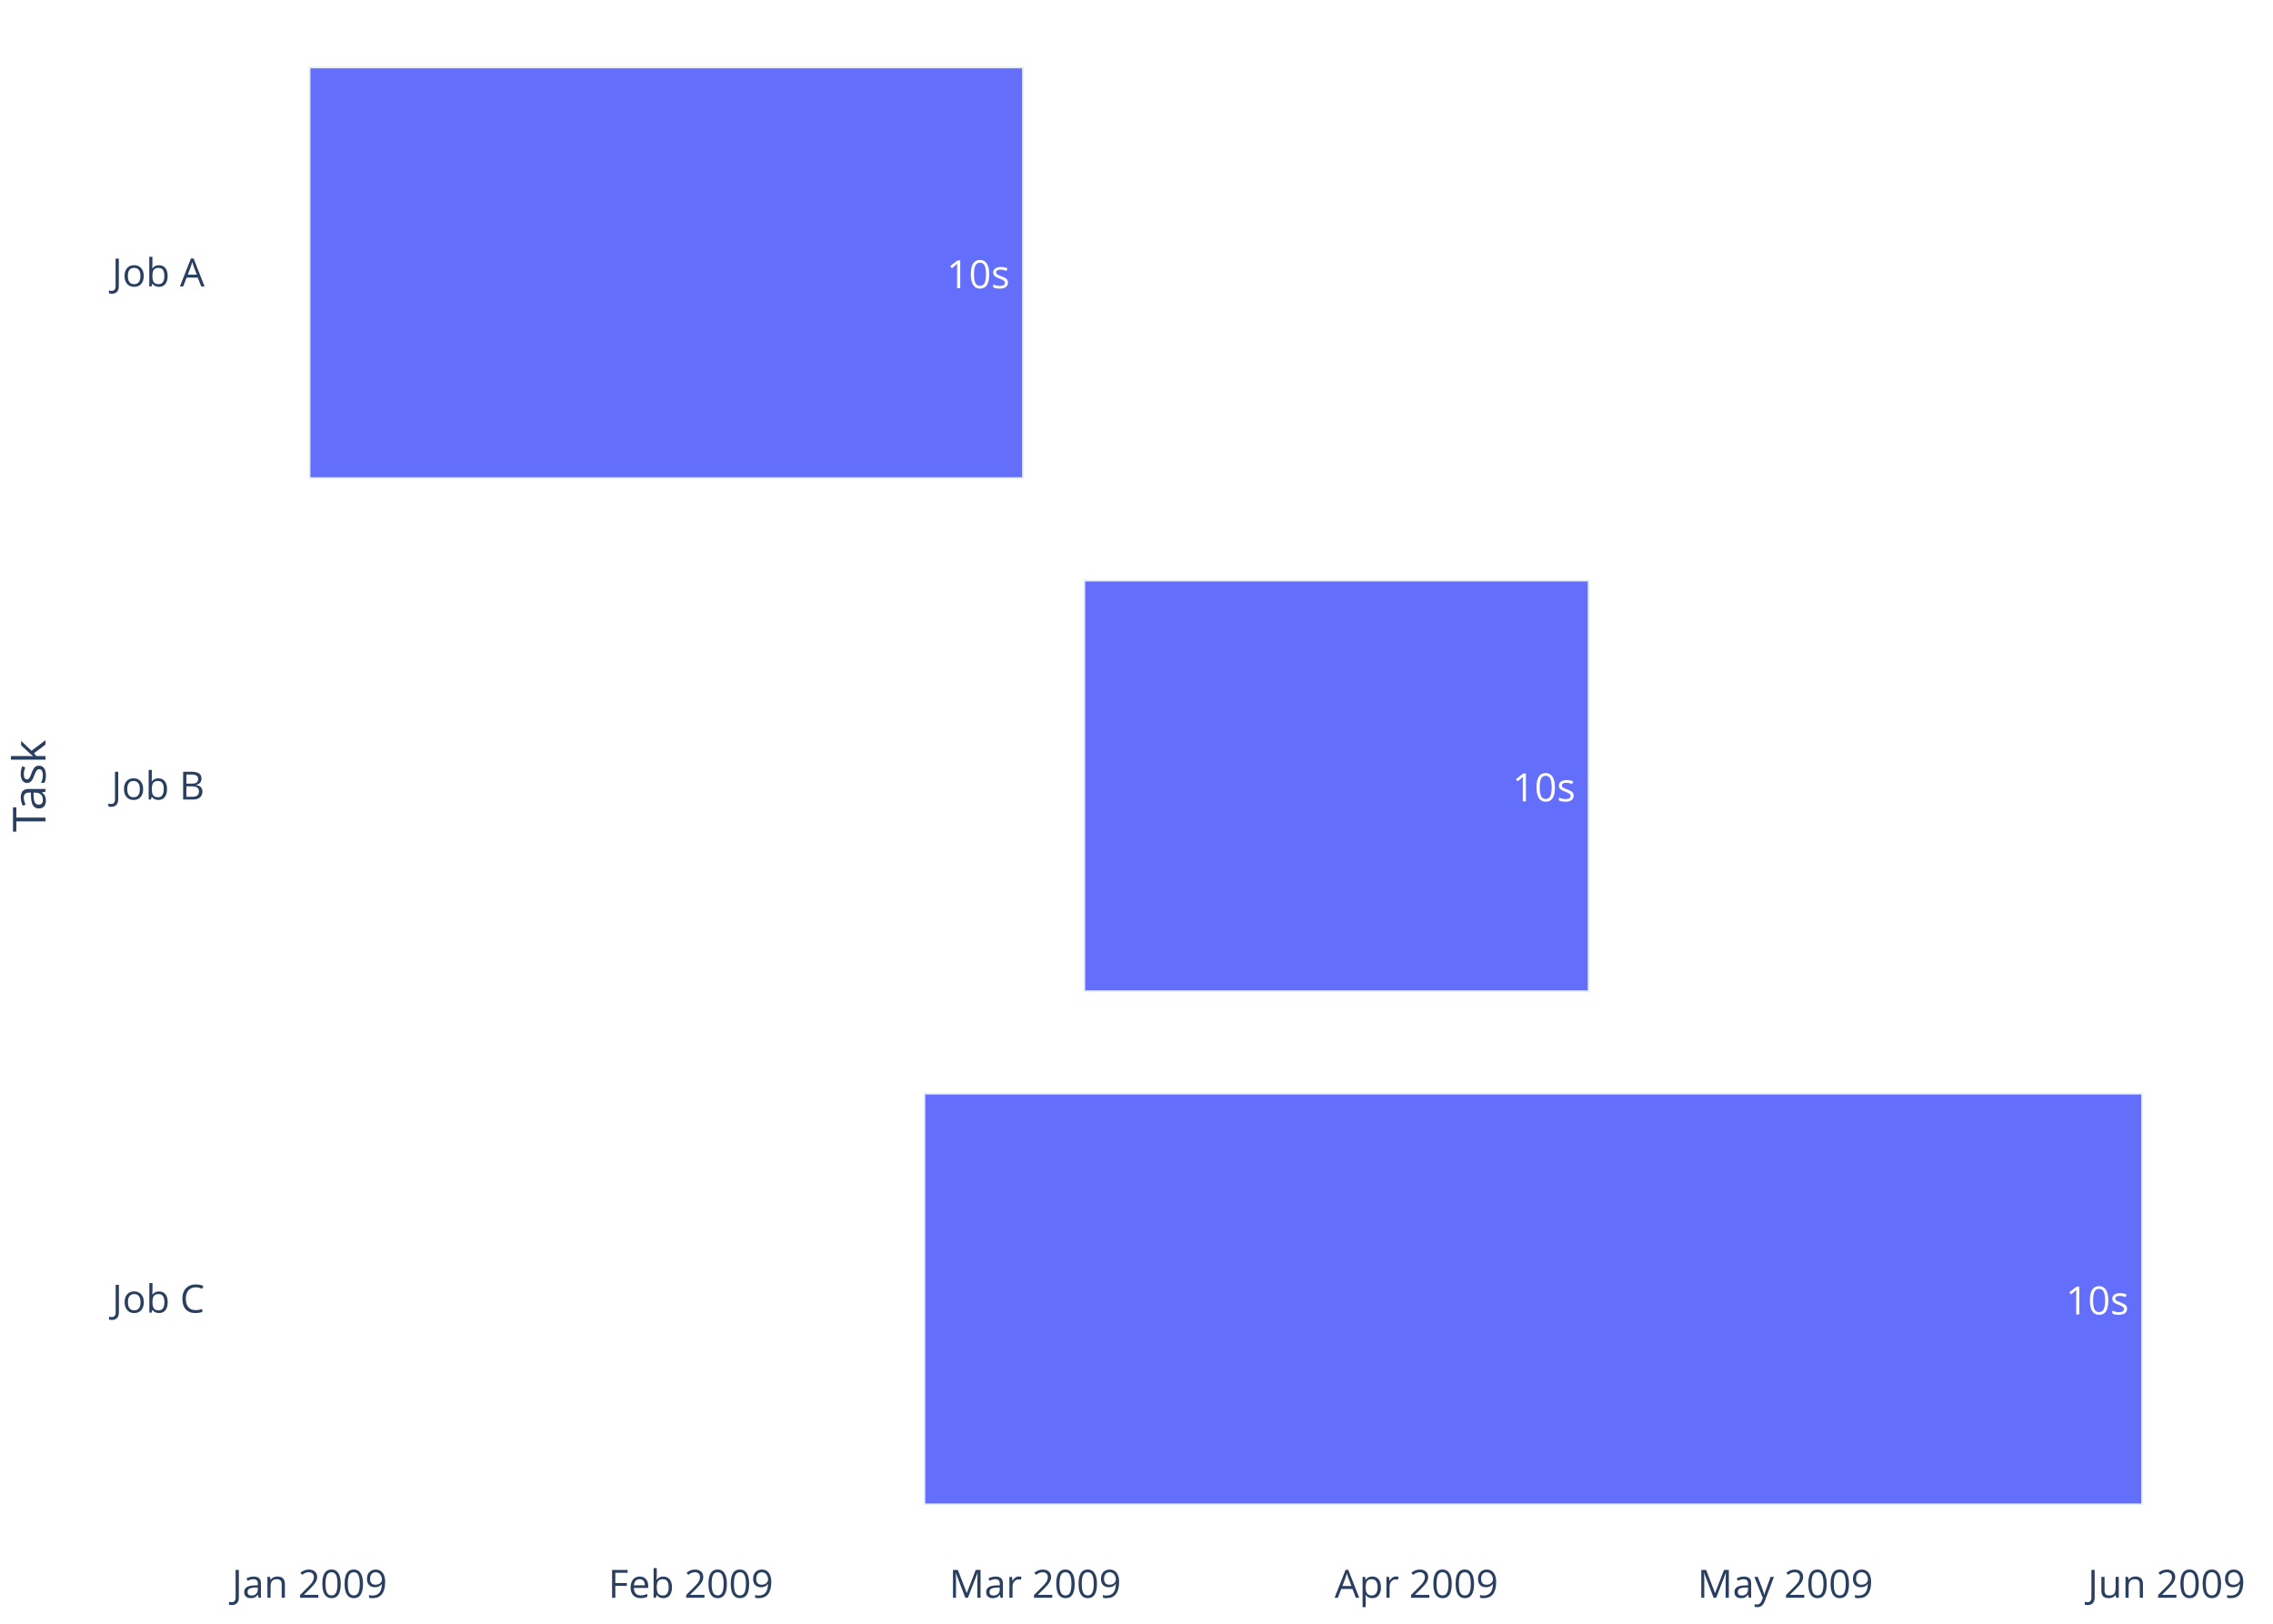
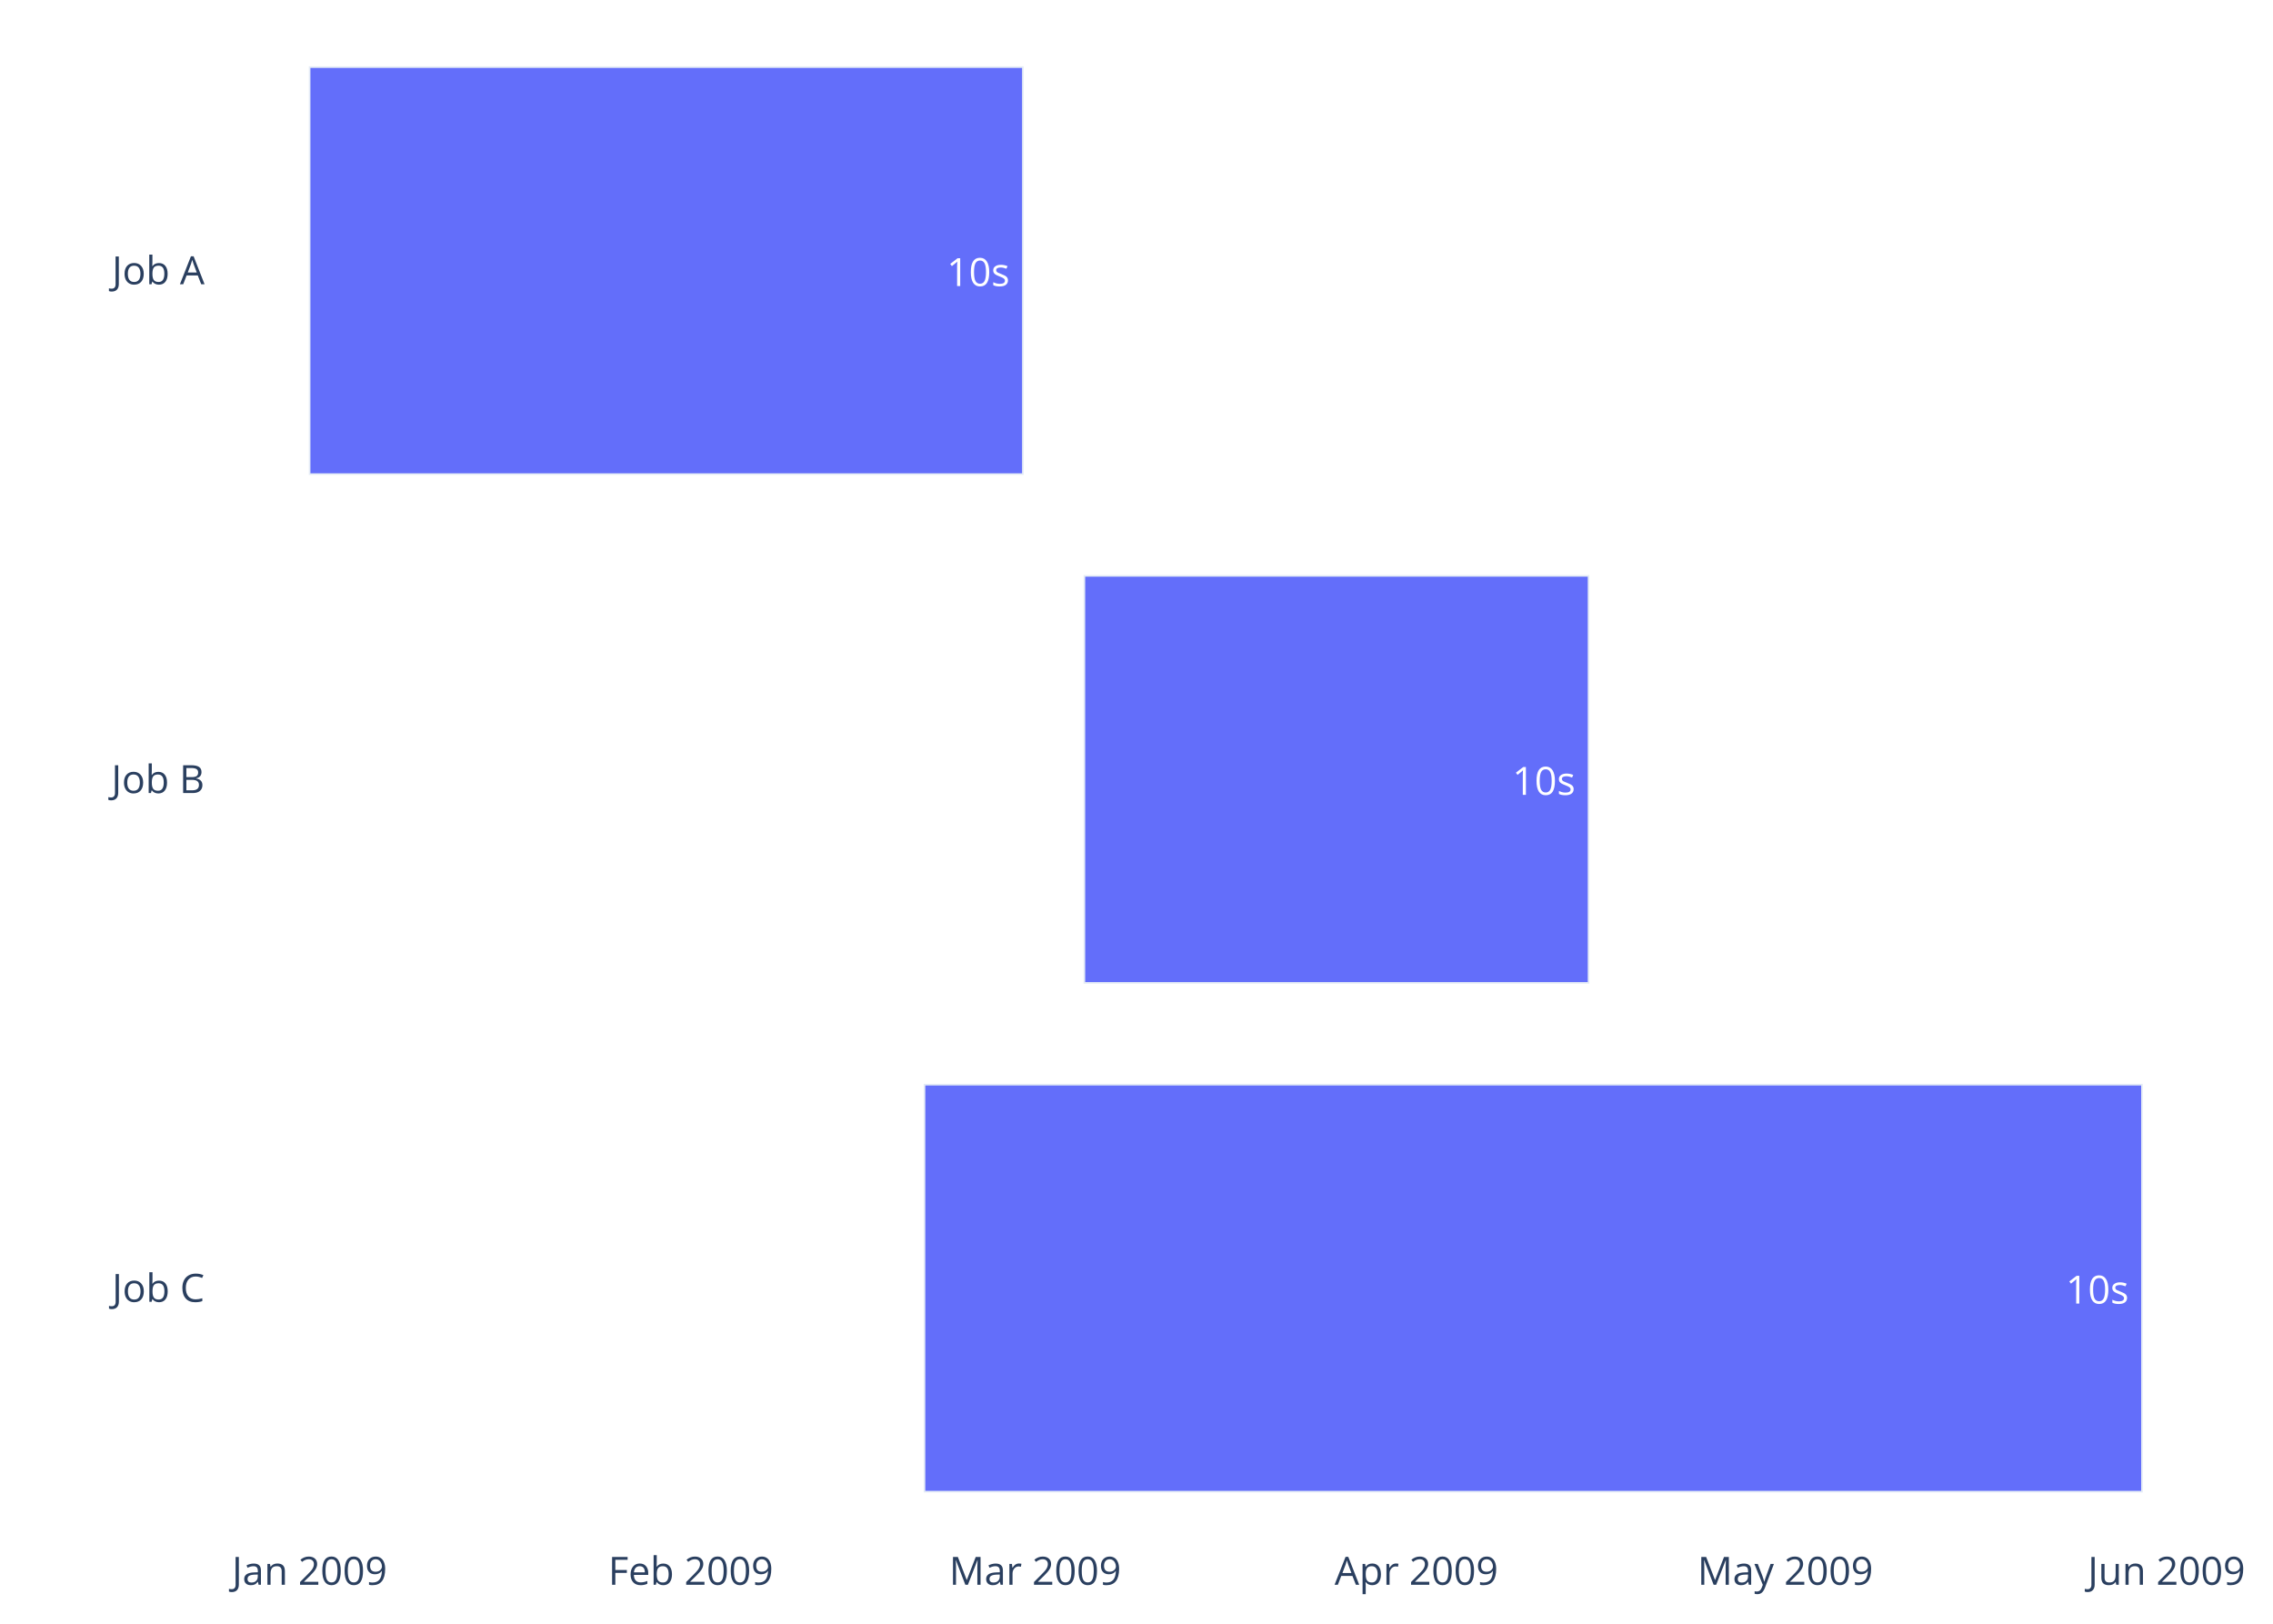
<svg xmlns="http://www.w3.org/2000/svg" class="main-svg" width="700" height="500" style="" viewBox="0 0 700 500">
  <rect x="0" y="0" width="700" height="500" style="fill: rgb(255, 255, 255); fill-opacity: 1;" />
-   <defs id="defs-469e11">
+   <defs id="defs-3d1af1">
    <g class="clips">
-       <clipPath id="clip469e11xyplot" class="plotclip">
-         <rect width="627" height="474" />
+       <clipPath id="clip3d1af1xyplot" class="plotclip">
+         <rect width="627" height="470" />
      </clipPath>
-       <clipPath class="axesclip" id="clip469e11x">
+       <clipPath class="axesclip" id="clip3d1af1x">
        <rect x="64" y="0" width="627" height="500" />
      </clipPath>
-       <clipPath class="axesclip" id="clip469e11y">
-         <rect x="0" y="5" width="700" height="474" />
+       <clipPath class="axesclip" id="clip3d1af1y">
+         <rect x="0" y="5" width="700" height="470" />
      </clipPath>
-       <clipPath class="axesclip" id="clip469e11xy">
-         <rect x="64" y="5" width="627" height="474" />
+       <clipPath class="axesclip" id="clip3d1af1xy">
+         <rect x="64" y="5" width="627" height="470" />
      </clipPath>
    </g>
    <g class="gradients" />
    <g class="patterns" />
  </defs>
  <g class="bglayer">
-     <rect class="bg" x="64" y="5" width="627" height="474" style="fill: rgb(255, 255, 255); fill-opacity: 1; stroke-width: 0;" />
+     <rect class="bg" x="64" y="5" width="627" height="470" style="fill: rgb(255, 255, 255); fill-opacity: 1; stroke-width: 0;" />
  </g>
  <g class="layer-below">
    <g class="imagelayer" />
    <g class="shapelayer" />
  </g>
  <g class="cartesianlayer">
    <g class="subplot xy">
      <g class="layer-subplot">
        <g class="shapelayer" />
        <g class="imagelayer" />
      </g>
      <g class="minor-gridlayer">
        <g class="x" />
        <g class="y" />
      </g>
      <g class="gridlayer">
        <g class="x">
-           <path class="xgrid crisp" transform="translate(95.35,0)" d="M0,5v474" style="stroke: rgb(255, 255, 255); stroke-opacity: 1; stroke-width: 1px;" />
-           <path class="xgrid crisp" transform="translate(212.75,0)" d="M0,5v474" style="stroke: rgb(255, 255, 255); stroke-opacity: 1; stroke-width: 1px;" />
-           <path class="xgrid crisp" transform="translate(318.8,0)" d="M0,5v474" style="stroke: rgb(255, 255, 255); stroke-opacity: 1; stroke-width: 1px;" />
-           <path class="xgrid crisp" transform="translate(436.2,0)" d="M0,5v474" style="stroke: rgb(255, 255, 255); stroke-opacity: 1; stroke-width: 1px;" />
-           <path class="xgrid crisp" transform="translate(549.82,0)" d="M0,5v474" style="stroke: rgb(255, 255, 255); stroke-opacity: 1; stroke-width: 1px;" />
-           <path class="xgrid crisp" transform="translate(667.22,0)" d="M0,5v474" style="stroke: rgb(255, 255, 255); stroke-opacity: 1; stroke-width: 1px;" />
+           <path class="xgrid crisp" transform="translate(95.35,0)" d="M0,5v470" style="stroke: rgb(255, 255, 255); stroke-opacity: 1; stroke-width: 1px;" />
+           <path class="xgrid crisp" transform="translate(212.75,0)" d="M0,5v470" style="stroke: rgb(255, 255, 255); stroke-opacity: 1; stroke-width: 1px;" />
+           <path class="xgrid crisp" transform="translate(318.8,0)" d="M0,5v470" style="stroke: rgb(255, 255, 255); stroke-opacity: 1; stroke-width: 1px;" />
+           <path class="xgrid crisp" transform="translate(436.2,0)" d="M0,5v470" style="stroke: rgb(255, 255, 255); stroke-opacity: 1; stroke-width: 1px;" />
+           <path class="xgrid crisp" transform="translate(549.82,0)" d="M0,5v470" style="stroke: rgb(255, 255, 255); stroke-opacity: 1; stroke-width: 1px;" />
+           <path class="xgrid crisp" transform="translate(667.22,0)" d="M0,5v470" style="stroke: rgb(255, 255, 255); stroke-opacity: 1; stroke-width: 1px;" />
        </g>
        <g class="y" />
      </g>
      <g class="zerolinelayer" />
      <path class="xlines-below" />
      <path class="ylines-below" />
      <g class="overlines-below" />
      <g class="xaxislayer-below" />
      <g class="yaxislayer-below" />
      <g class="overaxes-below" />
-       <g class="plot" transform="translate(64,5)" clip-path="url(#clip469e11xyplot)">
+       <g class="plot" transform="translate(64,5)" clip-path="url(#clip3d1af1xyplot)">
        <g class="barlayer mlayer">
          <g class="trace bars" style="opacity: 1;">
            <g class="points">
              <g class="point">
-                 <path d="M31.35,15.8V142.2H251.01V15.8Z" style="vector-effect: non-scaling-stroke; opacity: 1; stroke-width: 0.5px; fill: rgb(99, 110, 250); fill-opacity: 1; stroke: rgb(229, 236, 246); stroke-opacity: 1;" />
-                 <text class="bartext bartext-inside" text-anchor="middle" data-notex="1" x="0" y="0" style="font-family: 'Open Sans', verdana, arial, sans-serif; font-size: 12px; fill: rgb(255, 255, 255); fill-opacity: 1; white-space: pre;" transform="translate(237.2444,83.75)">10s</text>
+                 <path d="M31.35,15.67V141H251.01V15.67Z" style="vector-effect: non-scaling-stroke; opacity: 1; stroke-width: 0.5px; fill: rgb(99, 110, 250); fill-opacity: 1; stroke: rgb(229, 236, 246); stroke-opacity: 1;" />
+                 <text class="bartext bartext-inside" text-anchor="middle" data-notex="1" x="0" y="0" style="font-family: 'Open Sans', verdana, arial, sans-serif; font-size: 12px; fill: rgb(255, 255, 255); fill-opacity: 1; white-space: pre;" transform="translate(237.2444,83.085)">10s</text>
              </g>
              <g class="point">
-                 <path d="M269.95,173.8V300.2H425.22V173.8Z" style="vector-effect: non-scaling-stroke; opacity: 1; stroke-width: 0.5px; fill: rgb(99, 110, 250); fill-opacity: 1; stroke: rgb(229, 236, 246); stroke-opacity: 1;" />
-                 <text class="bartext bartext-inside" text-anchor="middle" data-notex="1" x="0" y="0" style="font-family: 'Open Sans', verdana, arial, sans-serif; font-size: 12px; fill: rgb(255, 255, 255); fill-opacity: 1; white-space: pre;" transform="translate(411.4544,241.75)">10s</text>
+                 <path d="M269.95,172.33V297.67H425.22V172.33Z" style="vector-effect: non-scaling-stroke; opacity: 1; stroke-width: 0.5px; fill: rgb(99, 110, 250); fill-opacity: 1; stroke: rgb(229, 236, 246); stroke-opacity: 1;" />
+                 <text class="bartext bartext-inside" text-anchor="middle" data-notex="1" x="0" y="0" style="font-family: 'Open Sans', verdana, arial, sans-serif; font-size: 12px; fill: rgb(255, 255, 255); fill-opacity: 1; white-space: pre;" transform="translate(411.4544,239.75)">10s</text>
              </g>
              <g class="point">
-                 <path d="M220.71,331.8V458.2H595.65V331.8Z" style="vector-effect: non-scaling-stroke; opacity: 1; stroke-width: 0.5px; fill: rgb(99, 110, 250); fill-opacity: 1; stroke: rgb(229, 236, 246); stroke-opacity: 1;" />
-                 <text class="bartext bartext-inside" text-anchor="middle" data-notex="1" x="0" y="0" style="font-family: 'Open Sans', verdana, arial, sans-serif; font-size: 12px; fill: rgb(255, 255, 255); fill-opacity: 1; white-space: pre;" transform="translate(581.8844,399.75)">10s</text>
+                 <path d="M220.71,329V454.33H595.65V329Z" style="vector-effect: non-scaling-stroke; opacity: 1; stroke-width: 0.5px; fill: rgb(99, 110, 250); fill-opacity: 1; stroke: rgb(229, 236, 246); stroke-opacity: 1;" />
+                 <text class="bartext bartext-inside" text-anchor="middle" data-notex="1" x="0" y="0" style="font-family: 'Open Sans', verdana, arial, sans-serif; font-size: 12px; fill: rgb(255, 255, 255); fill-opacity: 1; white-space: pre;" transform="translate(581.8844,396.415)">10s</text>
              </g>
            </g>
          </g>
        </g>
      </g>
      <g class="overplot" />
      <path class="xlines-above crisp" d="M0,0" style="fill: none;" />
      <path class="ylines-above crisp" d="M0,0" style="fill: none;" />
      <g class="overlines-above" />
      <g class="xaxislayer-above">
        <g class="xtick">
-           <text text-anchor="middle" x="0" y="492" transform="translate(95.35,0)" style="font-family: 'Open Sans', verdana, arial, sans-serif; font-size: 12px; fill: rgb(42, 63, 95); fill-opacity: 1; white-space: pre; opacity: 1;">Jan 2009</text>
+           <text text-anchor="middle" x="0" y="488" transform="translate(95.35,0)" style="font-family: 'Open Sans', verdana, arial, sans-serif; font-size: 12px; fill: rgb(42, 63, 95); fill-opacity: 1; white-space: pre; opacity: 1;">Jan 2009</text>
        </g>
        <g class="xtick">
-           <text text-anchor="middle" x="0" y="492" style="font-family: 'Open Sans', verdana, arial, sans-serif; font-size: 12px; fill: rgb(42, 63, 95); fill-opacity: 1; white-space: pre; opacity: 1;" transform="translate(212.75,0)">Feb 2009</text>
+           <text text-anchor="middle" x="0" y="488" style="font-family: 'Open Sans', verdana, arial, sans-serif; font-size: 12px; fill: rgb(42, 63, 95); fill-opacity: 1; white-space: pre; opacity: 1;" transform="translate(212.75,0)">Feb 2009</text>
        </g>
        <g class="xtick">
-           <text text-anchor="middle" x="0" y="492" style="font-family: 'Open Sans', verdana, arial, sans-serif; font-size: 12px; fill: rgb(42, 63, 95); fill-opacity: 1; white-space: pre; opacity: 1;" transform="translate(318.8,0)">Mar 2009</text>
+           <text text-anchor="middle" x="0" y="488" style="font-family: 'Open Sans', verdana, arial, sans-serif; font-size: 12px; fill: rgb(42, 63, 95); fill-opacity: 1; white-space: pre; opacity: 1;" transform="translate(318.8,0)">Mar 2009</text>
        </g>
        <g class="xtick">
-           <text text-anchor="middle" x="0" y="492" style="font-family: 'Open Sans', verdana, arial, sans-serif; font-size: 12px; fill: rgb(42, 63, 95); fill-opacity: 1; white-space: pre; opacity: 1;" transform="translate(436.2,0)">Apr 2009</text>
+           <text text-anchor="middle" x="0" y="488" style="font-family: 'Open Sans', verdana, arial, sans-serif; font-size: 12px; fill: rgb(42, 63, 95); fill-opacity: 1; white-space: pre; opacity: 1;" transform="translate(436.2,0)">Apr 2009</text>
        </g>
        <g class="xtick">
-           <text text-anchor="middle" x="0" y="492" style="font-family: 'Open Sans', verdana, arial, sans-serif; font-size: 12px; fill: rgb(42, 63, 95); fill-opacity: 1; white-space: pre; opacity: 1;" transform="translate(549.82,0)">May 2009</text>
+           <text text-anchor="middle" x="0" y="488" style="font-family: 'Open Sans', verdana, arial, sans-serif; font-size: 12px; fill: rgb(42, 63, 95); fill-opacity: 1; white-space: pre; opacity: 1;" transform="translate(549.82,0)">May 2009</text>
        </g>
        <g class="xtick">
-           <text text-anchor="middle" x="0" y="492" style="font-family: 'Open Sans', verdana, arial, sans-serif; font-size: 12px; fill: rgb(42, 63, 95); fill-opacity: 1; white-space: pre; opacity: 1;" transform="translate(667.22,0)">Jun 2009</text>
+           <text text-anchor="middle" x="0" y="488" style="font-family: 'Open Sans', verdana, arial, sans-serif; font-size: 12px; fill: rgb(42, 63, 95); fill-opacity: 1; white-space: pre; opacity: 1;" transform="translate(667.22,0)">Jun 2009</text>
        </g>
      </g>
      <g class="yaxislayer-above">
        <g class="ytick">
-           <text text-anchor="end" x="63" y="4.2" transform="translate(0,400)" style="font-family: 'Open Sans', verdana, arial, sans-serif; font-size: 12px; fill: rgb(42, 63, 95); fill-opacity: 1; white-space: pre; opacity: 1;">Job C</text>
+           <text text-anchor="end" x="63" y="4.2" transform="translate(0,396.67)" style="font-family: 'Open Sans', verdana, arial, sans-serif; font-size: 12px; fill: rgb(42, 63, 95); fill-opacity: 1; white-space: pre; opacity: 1;">Job C</text>
        </g>
        <g class="ytick">
-           <text text-anchor="end" x="63" y="4.2" transform="translate(0,242)" style="font-family: 'Open Sans', verdana, arial, sans-serif; font-size: 12px; fill: rgb(42, 63, 95); fill-opacity: 1; white-space: pre; opacity: 1;">Job B</text>
+           <text text-anchor="end" x="63" y="4.2" transform="translate(0,240)" style="font-family: 'Open Sans', verdana, arial, sans-serif; font-size: 12px; fill: rgb(42, 63, 95); fill-opacity: 1; white-space: pre; opacity: 1;">Job B</text>
        </g>
        <g class="ytick">
-           <text text-anchor="end" x="63" y="4.2" transform="translate(0,84)" style="font-family: 'Open Sans', verdana, arial, sans-serif; font-size: 12px; fill: rgb(42, 63, 95); fill-opacity: 1; white-space: pre; opacity: 1;">Job A</text>
+           <text text-anchor="end" x="63" y="4.2" transform="translate(0,83.33)" style="font-family: 'Open Sans', verdana, arial, sans-serif; font-size: 12px; fill: rgb(42, 63, 95); fill-opacity: 1; white-space: pre; opacity: 1;">Job A</text>
        </g>
      </g>
      <g class="overaxes-above" />
    </g>
  </g>
  <g class="polarlayer" />
  <g class="smithlayer" />
  <g class="ternarylayer" />
  <g class="geolayer" />
  <g class="funnelarealayer" />
  <g class="pielayer" />
  <g class="iciclelayer" />
  <g class="treemaplayer" />
  <g class="sunburstlayer" />
  <g class="glimages" />
-   <defs id="topdefs-469e11">
+   <defs id="topdefs-3d1af1">
    <g class="clips" />
  </defs>
  <g class="layer-above">
    <g class="imagelayer" />
    <g class="shapelayer" />
  </g>
  <g class="infolayer">
    <g class="g-gtitle" />
    <g class="g-xtitle" />
-     <g class="g-ytitle" transform="translate(8.612305,0)">
-       <text class="ytitle" transform="rotate(-90,5.3875,242)" x="5.388" y="242" text-anchor="middle" style="font-family: 'Open Sans', verdana, arial, sans-serif; font-size: 14px; fill: rgb(42, 63, 95); opacity: 1; font-weight: normal; white-space: pre;">Task</text>
-     </g>
+     <g class="g-ytitle" />
  </g>
</svg>
